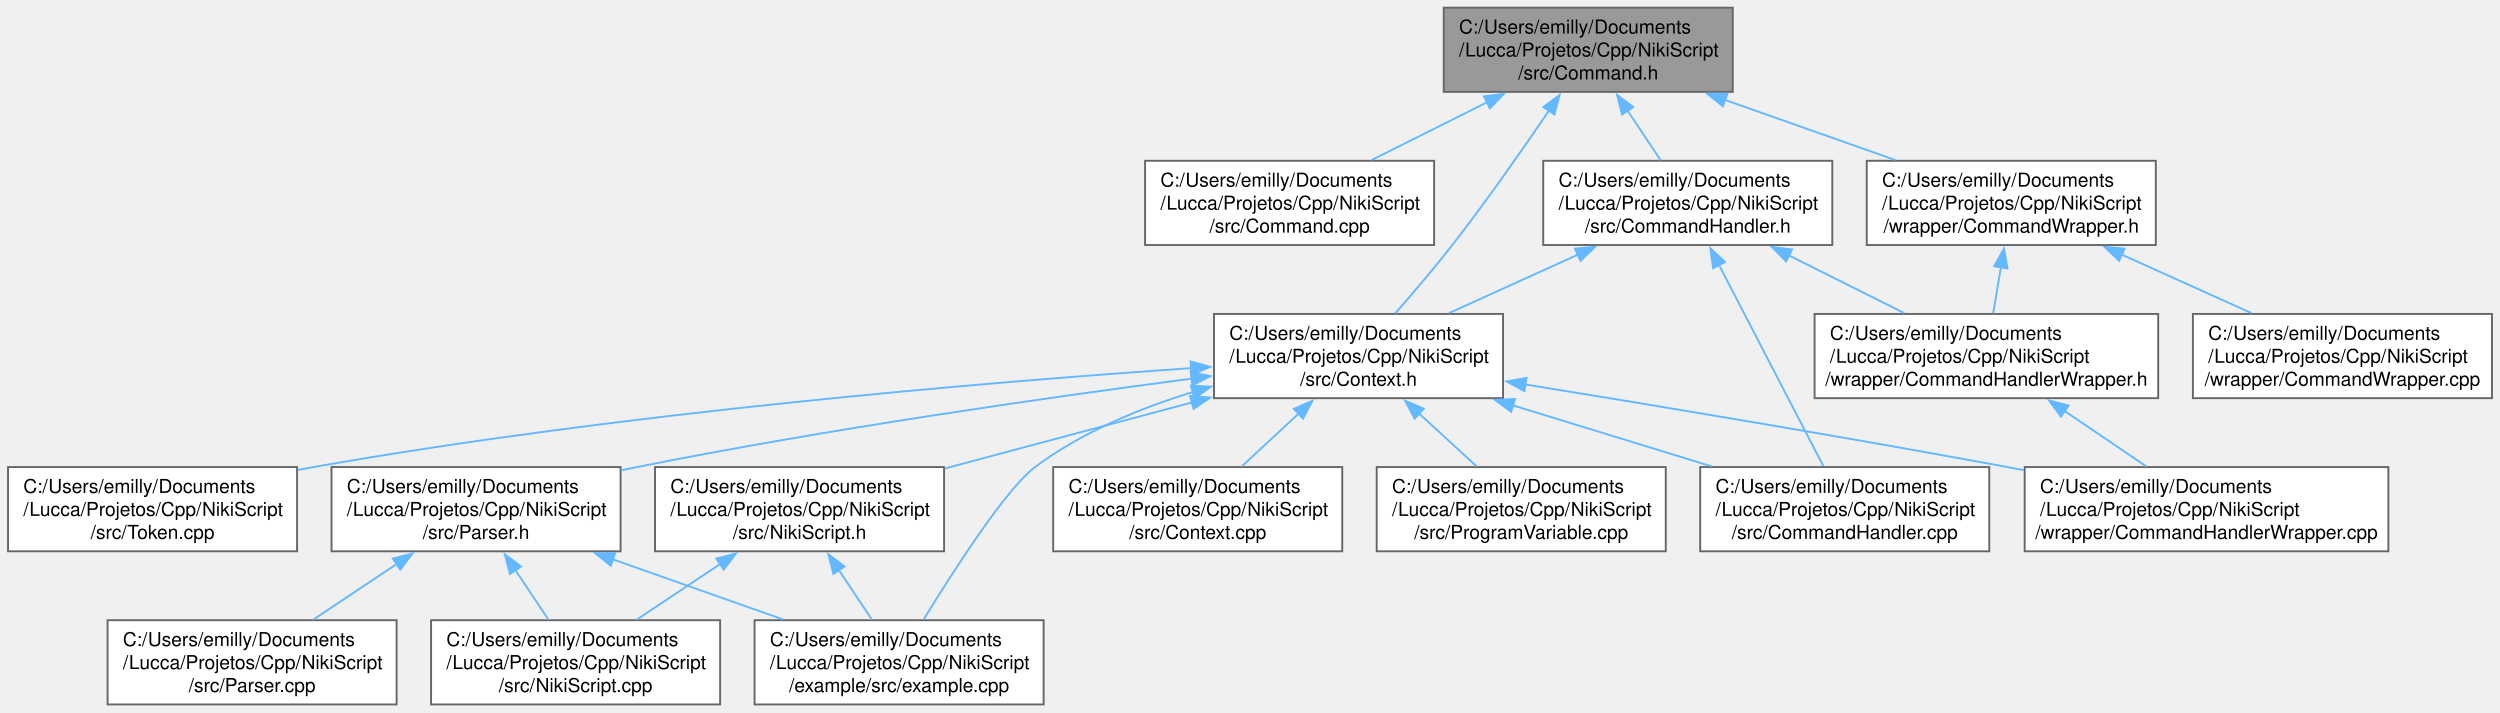
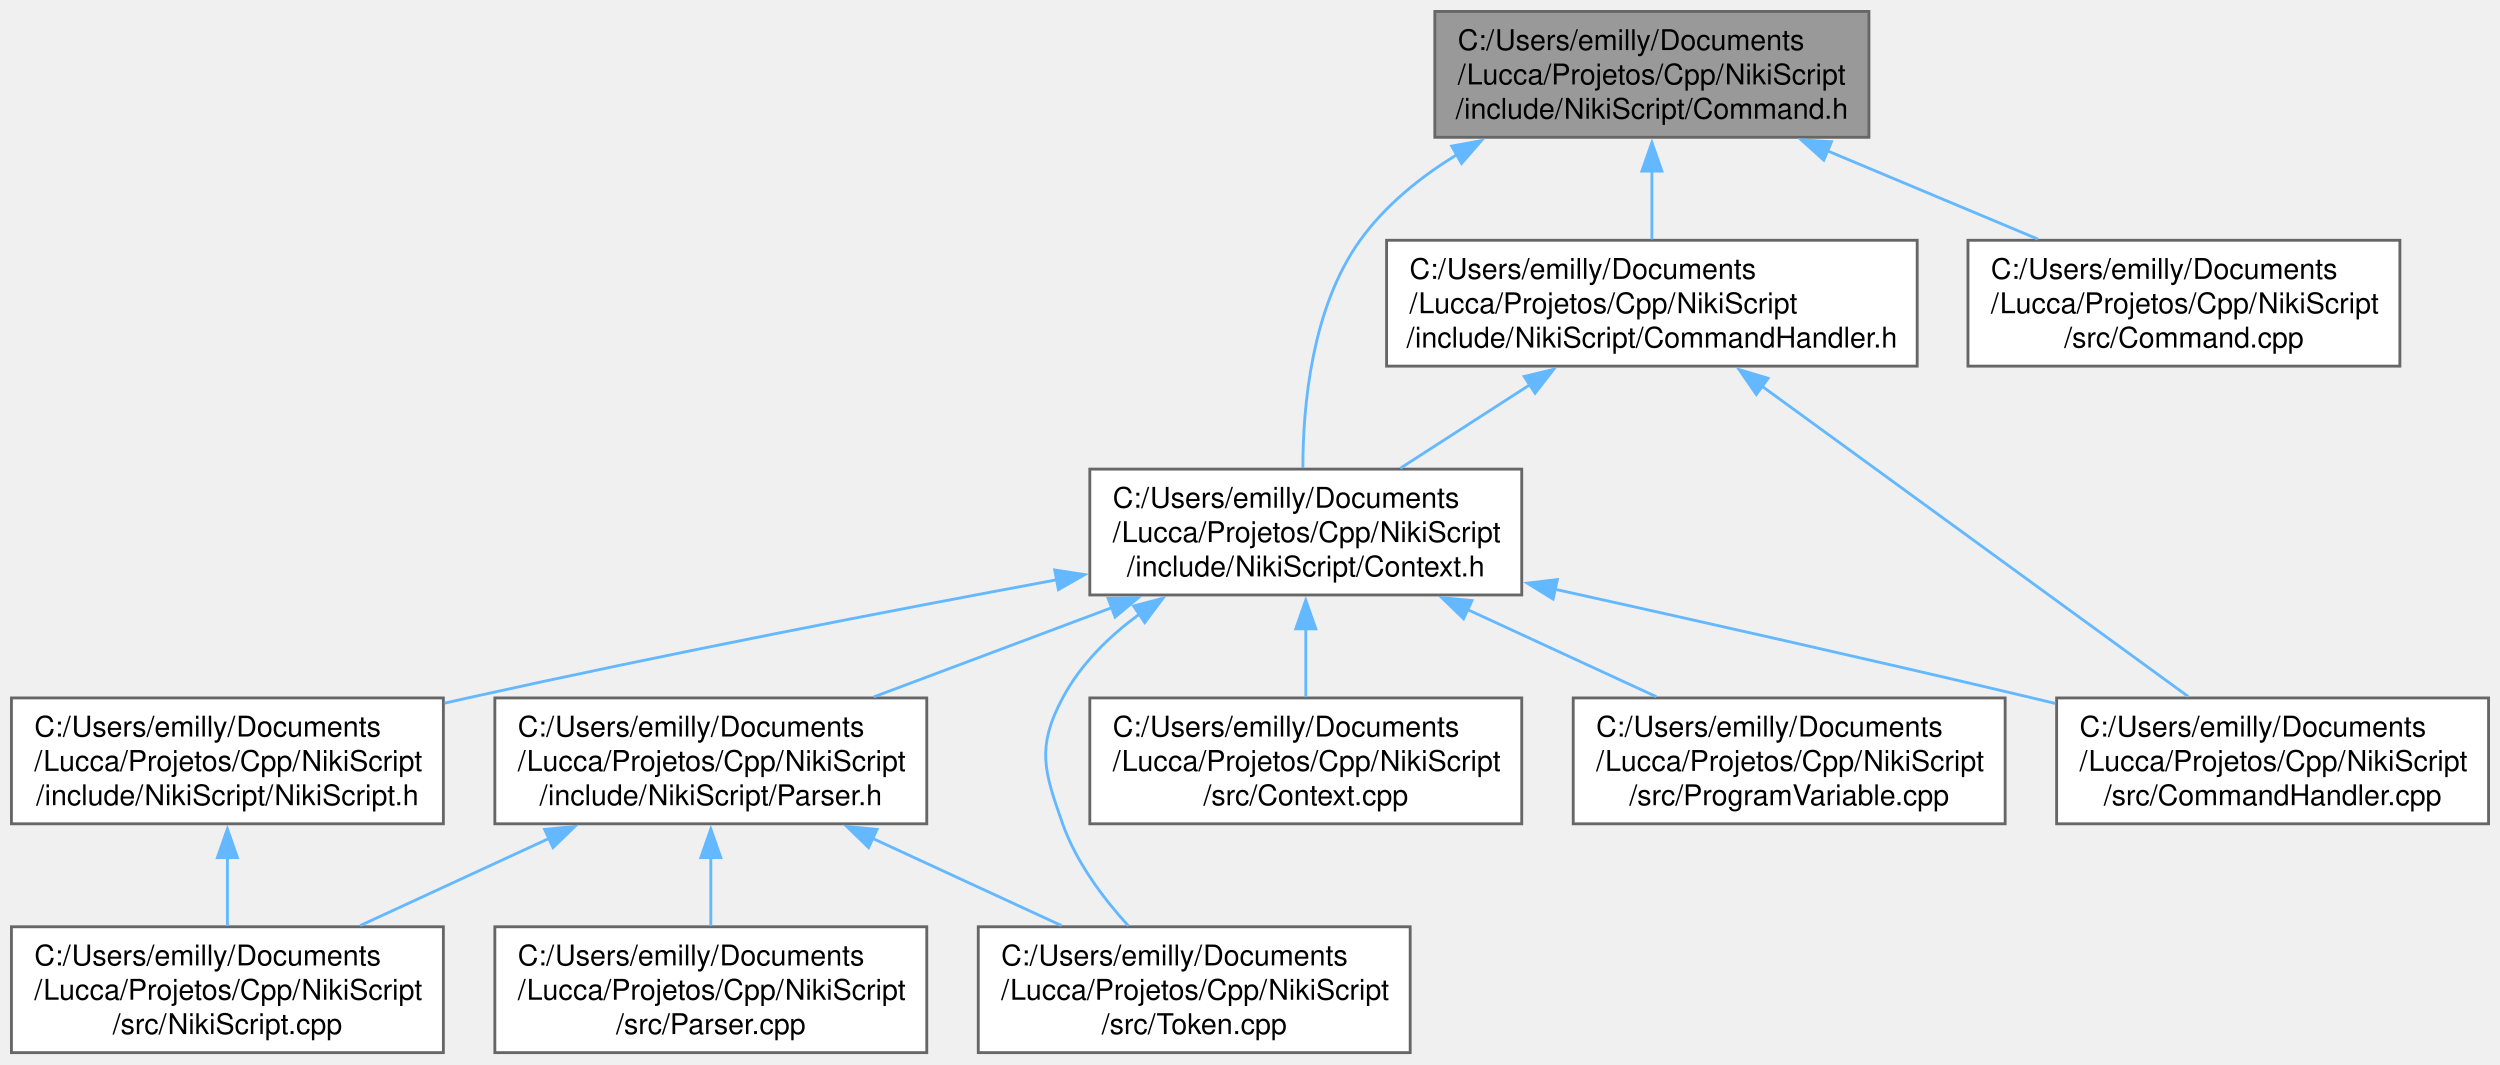
- <svg xmlns="http://www.w3.org/2000/svg" xmlns:xlink="http://www.w3.org/1999/xlink" width="1306pt" height="372pt" viewBox="0.00 0.00 1305.62 372.00">
+ <svg xmlns="http://www.w3.org/2000/svg" xmlns:xlink="http://www.w3.org/1999/xlink" width="874pt" height="372pt" viewBox="0.00 0.00 874.00 372.00">
  <g id="graph0" class="graph" transform="scale(1 1) rotate(0) translate(4 368)">
    <g id="Node000001" class="node">
      <g id="a_Node000001">
        <a xlink:title=" ">
-           <polygon fill="#999999" stroke="#666666" points="901,-364 750,-364 750,-320 901,-320 901,-364" />
-           <text text-anchor="start" x="758" y="-350.5" font-family="Helvetica,sans-Serif" font-size="10.00">C:/Users/emilly/Documents</text>
-           <text text-anchor="start" x="758" y="-338.5" font-family="Helvetica,sans-Serif" font-size="10.00">/Lucca/Projetos/Cpp/NikiScript</text>
-           <text text-anchor="middle" x="825.5" y="-326.5" font-family="Helvetica,sans-Serif" font-size="10.00">/src/Command.h</text>
+           <polygon fill="#999999" stroke="#666666" points="649.38,-364 497.62,-364 497.62,-320 649.38,-320 649.38,-364" />
+           <text text-anchor="start" x="505.62" y="-350.5" font-family="Helvetica,sans-Serif" font-size="10.00">C:/Users/emilly/Documents</text>
+           <text text-anchor="start" x="505.62" y="-338.5" font-family="Helvetica,sans-Serif" font-size="10.00">/Lucca/Projetos/Cpp/NikiScript</text>
+           <text text-anchor="middle" x="573.5" y="-326.5" font-family="Helvetica,sans-Serif" font-size="10.00">/include/NikiScript/Command.h</text>
        </a>
      </g>
    </g>
    <g id="Node000002" class="node">
      <g id="a_Node000002">
-         <a xlink:href="_command_8cpp.html" target="_top" xlink:title=" ">
-           <polygon fill="white" stroke="#666666" points="745,-284 594,-284 594,-240 745,-240 745,-284" />
-           <text text-anchor="start" x="602" y="-270.5" font-family="Helvetica,sans-Serif" font-size="10.00">C:/Users/emilly/Documents</text>
-           <text text-anchor="start" x="602" y="-258.5" font-family="Helvetica,sans-Serif" font-size="10.00">/Lucca/Projetos/Cpp/NikiScript</text>
-           <text text-anchor="middle" x="669.5" y="-246.5" font-family="Helvetica,sans-Serif" font-size="10.00">/src/Command.cpp</text>
+         <a xlink:href="_command_handler_8h.html" target="_top" xlink:title=" ">
+           <polygon fill="white" stroke="#666666" points="666.25,-284 480.75,-284 480.75,-240 666.25,-240 666.25,-284" />
+           <text text-anchor="start" x="488.75" y="-270.5" font-family="Helvetica,sans-Serif" font-size="10.00">C:/Users/emilly/Documents</text>
+           <text text-anchor="start" x="488.75" y="-258.5" font-family="Helvetica,sans-Serif" font-size="10.00">/Lucca/Projetos/Cpp/NikiScript</text>
+           <text text-anchor="middle" x="573.5" y="-246.5" font-family="Helvetica,sans-Serif" font-size="10.00">/include/NikiScript/CommandHandler.h</text>
        </a>
      </g>
    </g>
    <g id="edge1_Node000001_Node000002" class="edge">
      <g id="a_edge1_Node000001_Node000002">
        <a xlink:title=" ">
-           <path fill="none" stroke="#63b8ff" d="M772.83,-314.66C753.14,-304.82 731.04,-293.77 712.35,-284.42" />
-           <polygon fill="#63b8ff" stroke="#63b8ff" points="771.01,-317.67 781.52,-319.01 774.14,-311.41 771.01,-317.67" />
+           <path fill="none" stroke="#63b8ff" d="M573.5,-308.25C573.5,-300.15 573.5,-291.68 573.5,-284.29" />
+           <polygon fill="#63b8ff" stroke="#63b8ff" points="570,-308.17 573.5,-318.17 577,-308.17 570,-308.17" />
        </a>
      </g>
    </g>
    <g id="Node000003" class="node">
      <g id="a_Node000003">
-         <a xlink:href="_command_handler_8h.html" target="_top" xlink:title=" ">
-           <polygon fill="white" stroke="#666666" points="953,-284 802,-284 802,-240 953,-240 953,-284" />
-           <text text-anchor="start" x="810" y="-270.5" font-family="Helvetica,sans-Serif" font-size="10.00">C:/Users/emilly/Documents</text>
-           <text text-anchor="start" x="810" y="-258.5" font-family="Helvetica,sans-Serif" font-size="10.00">/Lucca/Projetos/Cpp/NikiScript</text>
-           <text text-anchor="middle" x="877.5" y="-246.5" font-family="Helvetica,sans-Serif" font-size="10.00">/src/CommandHandler.h</text>
-         </a>
-       </g>
-     </g>
-     <g id="edge2_Node000001_Node000003" class="edge">
-       <g id="a_edge2_Node000001_Node000003">
-         <a xlink:title=" ">
-           <path fill="none" stroke="#63b8ff" d="M846.02,-310.22C851.81,-301.54 857.98,-292.28 863.31,-284.29" />
-           <polygon fill="#63b8ff" stroke="#63b8ff" points="843.18,-308.16 840.55,-318.43 849.01,-312.05 843.18,-308.16" />
-         </a>
-       </g>
-     </g>
-     <g id="Node000005" class="node">
-       <g id="a_Node000005">
        <a xlink:href="_context_8h.html" target="_top" xlink:title=" ">
-           <polygon fill="white" stroke="#666666" points="781,-204 630,-204 630,-160 781,-160 781,-204" />
-           <text text-anchor="start" x="638" y="-190.5" font-family="Helvetica,sans-Serif" font-size="10.00">C:/Users/emilly/Documents</text>
-           <text text-anchor="start" x="638" y="-178.5" font-family="Helvetica,sans-Serif" font-size="10.00">/Lucca/Projetos/Cpp/NikiScript</text>
-           <text text-anchor="middle" x="705.5" y="-166.5" font-family="Helvetica,sans-Serif" font-size="10.00">/src/Context.h</text>
-         </a>
-       </g>
-     </g>
-     <g id="edge20_Node000001_Node000005" class="edge">
-       <g id="a_edge20_Node000001_Node000005">
-         <a xlink:title=" ">
-           <path fill="none" stroke="#63b8ff" d="M805.06,-310.29C791.26,-289.98 772.38,-262.97 754.5,-240 745.04,-227.85 733.89,-214.79 724.62,-204.24" />
-           <polygon fill="#63b8ff" stroke="#63b8ff" points="802.05,-312.09 810.55,-318.42 807.85,-308.18 802.05,-312.09" />
-         </a>
-       </g>
-     </g>
-     <g id="Node000016" class="node">
-       <g id="a_Node000016">
-         <a xlink:href="_command_wrapper_8h.html" target="_top" xlink:title=" ">
-           <polygon fill="white" stroke="#666666" points="1122,-284 971,-284 971,-240 1122,-240 1122,-284" />
-           <text text-anchor="start" x="979" y="-270.5" font-family="Helvetica,sans-Serif" font-size="10.00">C:/Users/emilly/Documents</text>
-           <text text-anchor="start" x="979" y="-258.5" font-family="Helvetica,sans-Serif" font-size="10.00">/Lucca/Projetos/Cpp/NikiScript</text>
-           <text text-anchor="middle" x="1046.5" y="-246.5" font-family="Helvetica,sans-Serif" font-size="10.00">/wrapper/CommandWrapper.h</text>
-         </a>
-       </g>
-     </g>
-     <g id="edge21_Node000001_Node000016" class="edge">
-       <g id="a_edge21_Node000001_Node000016">
-         <a xlink:title=" ">
-           <path fill="none" stroke="#63b8ff" d="M896.97,-315.78C925.69,-305.64 958.44,-294.08 985.95,-284.37" />
-           <polygon fill="#63b8ff" stroke="#63b8ff" points="895.87,-312.45 887.61,-319.08 898.2,-319.05 895.87,-312.45" />
+           <polygon fill="white" stroke="#666666" points="528,-204 377,-204 377,-160 528,-160 528,-204" />
+           <text text-anchor="start" x="385" y="-190.5" font-family="Helvetica,sans-Serif" font-size="10.00">C:/Users/emilly/Documents</text>
+           <text text-anchor="start" x="385" y="-178.5" font-family="Helvetica,sans-Serif" font-size="10.00">/Lucca/Projetos/Cpp/NikiScript</text>
+           <text text-anchor="middle" x="452.5" y="-166.5" font-family="Helvetica,sans-Serif" font-size="10.00">/include/NikiScript/Context.h</text>
+         </a>
+       </g>
+     </g>
+     <g id="edge14_Node000001_Node000003" class="edge">
+       <g id="a_edge14_Node000001_Node000003">
+         <a xlink:title=" ">
+           <path fill="none" stroke="#63b8ff" d="M505.28,-313.92C492.39,-306.01 480.23,-296.14 471.5,-284 454.62,-260.54 451.5,-226.32 451.48,-204.36" />
+           <polygon fill="#63b8ff" stroke="#63b8ff" points="503.5,-316.93 513.92,-318.84 506.96,-310.85 503.5,-316.93" />
+         </a>
+       </g>
+     </g>
+     <g id="Node000012" class="node">
+       <g id="a_Node000012">
+         <a xlink:href="_command_8cpp.html" target="_top" xlink:title=" ">
+           <polygon fill="white" stroke="#666666" points="835,-284 684,-284 684,-240 835,-240 835,-284" />
+           <text text-anchor="start" x="692" y="-270.5" font-family="Helvetica,sans-Serif" font-size="10.00">C:/Users/emilly/Documents</text>
+           <text text-anchor="start" x="692" y="-258.5" font-family="Helvetica,sans-Serif" font-size="10.00">/Lucca/Projetos/Cpp/NikiScript</text>
+           <text text-anchor="middle" x="759.5" y="-246.5" font-family="Helvetica,sans-Serif" font-size="10.00">/src/Command.cpp</text>
+         </a>
+       </g>
+     </g>
+     <g id="edge15_Node000001_Node000012" class="edge">
+       <g id="a_edge15_Node000001_Node000012">
+         <a xlink:title=" ">
+           <path fill="none" stroke="#63b8ff" d="M634.69,-315.34C658.56,-305.33 685.61,-293.99 708.41,-284.42" />
+           <polygon fill="#63b8ff" stroke="#63b8ff" points="633.59,-312.01 625.72,-319.1 636.3,-318.46 633.59,-312.01" />
+         </a>
+       </g>
+     </g>
+     <g id="edge2_Node000002_Node000003" class="edge">
+       <g id="a_edge2_Node000002_Node000003">
+         <a xlink:title=" ">
+           <path fill="none" stroke="#63b8ff" d="M530.92,-233.55C516.02,-223.95 499.52,-213.31 485.52,-204.29" />
+           <polygon fill="#63b8ff" stroke="#63b8ff" points="528.86,-236.39 539.16,-238.87 532.66,-230.51 528.86,-236.39" />
+         </a>
+       </g>
+     </g>
+     <g id="Node000009" class="node">
+       <g id="a_Node000009">
+         <a xlink:href="_command_handler_8cpp.html" target="_top" xlink:title=" ">
+           <polygon fill="white" stroke="#666666" points="866,-124 715,-124 715,-80 866,-80 866,-124" />
+           <text text-anchor="start" x="723" y="-110.5" font-family="Helvetica,sans-Serif" font-size="10.00">C:/Users/emilly/Documents</text>
+           <text text-anchor="start" x="723" y="-98.5" font-family="Helvetica,sans-Serif" font-size="10.00">/Lucca/Projetos/Cpp/NikiScript</text>
+           <text text-anchor="middle" x="790.5" y="-86.5" font-family="Helvetica,sans-Serif" font-size="10.00">/src/CommandHandler.cpp</text>
+         </a>
+       </g>
+     </g>
+     <g id="edge13_Node000002_Node000009" class="edge">
+       <g id="a_edge13_Node000002_Node000009">
+         <a xlink:title=" ">
+           <path fill="none" stroke="#63b8ff" d="M611.98,-232.98C654.6,-201.95 722.39,-152.6 761.01,-124.48" />
+           <polygon fill="#63b8ff" stroke="#63b8ff" points="610.01,-230.08 603.99,-238.8 614.13,-235.74 610.01,-230.08" />
        </a>
      </g>
    </g>
    <g id="Node000004" class="node">
      <g id="a_Node000004">
-         <a xlink:href="_command_handler_8cpp.html" target="_top" xlink:title=" ">
-           <polygon fill="white" stroke="#666666" points="1035,-124 884,-124 884,-80 1035,-80 1035,-124" />
-           <text text-anchor="start" x="892" y="-110.5" font-family="Helvetica,sans-Serif" font-size="10.00">C:/Users/emilly/Documents</text>
-           <text text-anchor="start" x="892" y="-98.5" font-family="Helvetica,sans-Serif" font-size="10.00">/Lucca/Projetos/Cpp/NikiScript</text>
-           <text text-anchor="middle" x="959.5" y="-86.5" font-family="Helvetica,sans-Serif" font-size="10.00">/src/CommandHandler.cpp</text>
+         <a xlink:href="_niki_script_8h.html" target="_top" xlink:title=" ">
+           <polygon fill="white" stroke="#666666" points="151,-124 0,-124 0,-80 151,-80 151,-124" />
+           <text text-anchor="start" x="8" y="-110.5" font-family="Helvetica,sans-Serif" font-size="10.00">C:/Users/emilly/Documents</text>
+           <text text-anchor="start" x="8" y="-98.5" font-family="Helvetica,sans-Serif" font-size="10.00">/Lucca/Projetos/Cpp/NikiScript</text>
+           <text text-anchor="middle" x="75.5" y="-86.5" font-family="Helvetica,sans-Serif" font-size="10.00">/include/NikiScript/NikiScript.h</text>
        </a>
      </g>
    </g>
    <g id="edge3_Node000003_Node000004" class="edge">
      <g id="a_edge3_Node000003_Node000004">
        <a xlink:title=" ">
-           <path fill="none" stroke="#63b8ff" d="M893.7,-229.79C909.86,-198.66 934.25,-151.65 948.35,-124.48" />
-           <polygon fill="#63b8ff" stroke="#63b8ff" points="890.76,-227.86 889.26,-238.35 896.97,-231.08 890.76,-227.86" />
-         </a>
-       </g>
-     </g>
-     <g id="edge4_Node000003_Node000005" class="edge">
-       <g id="a_edge4_Node000003_Node000005">
-         <a xlink:title=" ">
-           <path fill="none" stroke="#63b8ff" d="M820.02,-234.93C798.17,-225.02 773.54,-213.86 752.74,-204.42" />
-           <polygon fill="#63b8ff" stroke="#63b8ff" points="818.57,-238.12 829.12,-239.06 821.46,-231.74 818.57,-238.12" />
-         </a>
-       </g>
-     </g>
-     <g id="Node000015" class="node">
-       <g id="a_Node000015">
-         <a xlink:href="_command_handler_wrapper_8h.html" target="_top" xlink:title=" ">
-           <polygon fill="white" stroke="#666666" points="1123.25,-204 943.75,-204 943.75,-160 1123.25,-160 1123.25,-204" />
-           <text text-anchor="start" x="951.75" y="-190.5" font-family="Helvetica,sans-Serif" font-size="10.00">C:/Users/emilly/Documents</text>
-           <text text-anchor="start" x="951.75" y="-178.5" font-family="Helvetica,sans-Serif" font-size="10.00">/Lucca/Projetos/Cpp/NikiScript</text>
-           <text text-anchor="middle" x="1033.5" y="-166.5" font-family="Helvetica,sans-Serif" font-size="10.00">/wrapper/CommandHandlerWrapper.h</text>
-         </a>
-       </g>
-     </g>
-     <g id="edge18_Node000003_Node000015" class="edge">
-       <g id="a_edge18_Node000003_Node000015">
-         <a xlink:title=" ">
-           <path fill="none" stroke="#63b8ff" d="M930.17,-234.66C949.86,-224.82 971.96,-213.77 990.65,-204.42" />
-           <polygon fill="#63b8ff" stroke="#63b8ff" points="928.86,-231.41 921.48,-239.01 931.99,-237.67 928.86,-231.41" />
-         </a>
-       </g>
-     </g>
-     <g id="edge6_Node000005_Node000004" class="edge">
-       <g id="a_edge6_Node000005_Node000004">
-         <a xlink:title=" ">
-           <path fill="none" stroke="#63b8ff" d="M785.9,-156.31C819.32,-146.05 857.73,-134.25 889.91,-124.37" />
-           <polygon fill="#63b8ff" stroke="#63b8ff" points="785.22,-152.86 776.69,-159.14 787.28,-159.55 785.22,-152.86" />
+           <path fill="none" stroke="#63b8ff" d="M365.65,-165.35C307.22,-154.51 228.53,-139.33 159.5,-124 156.86,-123.41 154.17,-122.81 151.46,-122.18" />
+           <polygon fill="#63b8ff" stroke="#63b8ff" points="364.73,-168.74 375.2,-167.11 366.01,-161.86 364.73,-168.74" />
        </a>
      </g>
    </g>
    <g id="Node000006" class="node">
      <g id="a_Node000006">
-         <a xlink:href="example_8cpp.html" target="_top" xlink:title=" ">
-           <polygon fill="white" stroke="#666666" points="541,-44 390,-44 390,0 541,0 541,-44" />
-           <text text-anchor="start" x="398" y="-30.5" font-family="Helvetica,sans-Serif" font-size="10.00">C:/Users/emilly/Documents</text>
-           <text text-anchor="start" x="398" y="-18.5" font-family="Helvetica,sans-Serif" font-size="10.00">/Lucca/Projetos/Cpp/NikiScript</text>
-           <text text-anchor="middle" x="465.5" y="-6.5" font-family="Helvetica,sans-Serif" font-size="10.00">/example/src/example.cpp</text>
-         </a>
-       </g>
-     </g>
-     <g id="edge5_Node000005_Node000006" class="edge">
-       <g id="a_edge5_Node000005_Node000006">
-         <a xlink:title=" ">
-           <path fill="none" stroke="#63b8ff" d="M619.22,-163.3C590.99,-154.65 560.69,-142.08 536.5,-124 521.65,-112.9 494.44,-70.68 478.37,-44.47" />
-           <polygon fill="#63b8ff" stroke="#63b8ff" points="617.88,-166.55 628.46,-166 619.85,-159.84 617.88,-166.55" />
-         </a>
-       </g>
-     </g>
-     <g id="Node000007" class="node">
-       <g id="a_Node000007">
-         <a xlink:href="_context_8cpp.html" target="_top" xlink:title=" ">
-           <polygon fill="white" stroke="#666666" points="697,-124 546,-124 546,-80 697,-80 697,-124" />
-           <text text-anchor="start" x="554" y="-110.5" font-family="Helvetica,sans-Serif" font-size="10.00">C:/Users/emilly/Documents</text>
-           <text text-anchor="start" x="554" y="-98.5" font-family="Helvetica,sans-Serif" font-size="10.00">/Lucca/Projetos/Cpp/NikiScript</text>
-           <text text-anchor="middle" x="621.5" y="-86.5" font-family="Helvetica,sans-Serif" font-size="10.00">/src/Context.cpp</text>
-         </a>
-       </g>
-     </g>
-     <g id="edge7_Node000005_Node000007" class="edge">
-       <g id="a_edge7_Node000005_Node000007">
-         <a xlink:title=" ">
-           <path fill="none" stroke="#63b8ff" d="M674.16,-151.89C664.29,-142.74 653.59,-132.8 644.43,-124.29" />
-           <polygon fill="#63b8ff" stroke="#63b8ff" points="671.73,-154.42 681.44,-158.66 676.49,-149.29 671.73,-154.42" />
-         </a>
-       </g>
-     </g>
-     <g id="Node000008" class="node">
-       <g id="a_Node000008">
-         <a xlink:href="_niki_script_8h.html" target="_top" xlink:title=" ">
-           <polygon fill="white" stroke="#666666" points="489,-124 338,-124 338,-80 489,-80 489,-124" />
-           <text text-anchor="start" x="346" y="-110.5" font-family="Helvetica,sans-Serif" font-size="10.00">C:/Users/emilly/Documents</text>
-           <text text-anchor="start" x="346" y="-98.5" font-family="Helvetica,sans-Serif" font-size="10.00">/Lucca/Projetos/Cpp/NikiScript</text>
-           <text text-anchor="middle" x="413.5" y="-86.5" font-family="Helvetica,sans-Serif" font-size="10.00">/src/NikiScript.h</text>
-         </a>
-       </g>
-     </g>
-     <g id="edge8_Node000005_Node000008" class="edge">
-       <g id="a_edge8_Node000005_Node000008">
-         <a xlink:title=" ">
-           <path fill="none" stroke="#63b8ff" d="M618.45,-157.75C577.39,-146.78 528.86,-133.82 489.33,-123.26" />
-           <polygon fill="#63b8ff" stroke="#63b8ff" points="617.52,-161.12 628.08,-160.32 619.32,-154.36 617.52,-161.12" />
-         </a>
-       </g>
-     </g>
-     <g id="Node000010" class="node">
-       <g id="a_Node000010">
        <a xlink:href="_parser_8h.html" target="_top" xlink:title=" ">
          <polygon fill="white" stroke="#666666" points="320,-124 169,-124 169,-80 320,-80 320,-124" />
          <text text-anchor="start" x="177" y="-110.5" font-family="Helvetica,sans-Serif" font-size="10.00">C:/Users/emilly/Documents</text>
          <text text-anchor="start" x="177" y="-98.5" font-family="Helvetica,sans-Serif" font-size="10.00">/Lucca/Projetos/Cpp/NikiScript</text>
-           <text text-anchor="middle" x="244.5" y="-86.5" font-family="Helvetica,sans-Serif" font-size="10.00">/src/Parser.h</text>
-         </a>
-       </g>
-     </g>
-     <g id="edge11_Node000005_Node000010" class="edge">
-       <g id="a_edge11_Node000005_Node000010">
-         <a xlink:title=" ">
-           <path fill="none" stroke="#63b8ff" d="M618.64,-170.25C541.96,-160.19 427.33,-143.78 328.5,-124 325.85,-123.47 323.15,-122.91 320.43,-122.33" />
-           <polygon fill="#63b8ff" stroke="#63b8ff" points="617.8,-173.67 628.17,-171.49 618.7,-166.73 617.8,-173.67" />
-         </a>
-       </g>
-     </g>
-     <g id="Node000012" class="node">
-       <g id="a_Node000012">
-         <a xlink:href="_program_variable_8cpp.html" target="_top" xlink:title=" ">
-           <polygon fill="white" stroke="#666666" points="866,-124 715,-124 715,-80 866,-80 866,-124" />
-           <text text-anchor="start" x="723" y="-110.5" font-family="Helvetica,sans-Serif" font-size="10.00">C:/Users/emilly/Documents</text>
-           <text text-anchor="start" x="723" y="-98.5" font-family="Helvetica,sans-Serif" font-size="10.00">/Lucca/Projetos/Cpp/NikiScript</text>
-           <text text-anchor="middle" x="790.5" y="-86.5" font-family="Helvetica,sans-Serif" font-size="10.00">/src/ProgramVariable.cpp</text>
-         </a>
-       </g>
-     </g>
-     <g id="edge15_Node000005_Node000012" class="edge">
-       <g id="a_edge15_Node000005_Node000012">
-         <a xlink:title=" ">
-           <path fill="none" stroke="#63b8ff" d="M736.92,-152.17C746.98,-142.94 757.93,-132.88 767.3,-124.29" />
-           <polygon fill="#63b8ff" stroke="#63b8ff" points="734.84,-149.32 729.84,-158.66 739.58,-154.48 734.84,-149.32" />
-         </a>
-       </g>
-     </g>
-     <g id="Node000013" class="node">
-       <g id="a_Node000013">
+           <text text-anchor="middle" x="244.5" y="-86.5" font-family="Helvetica,sans-Serif" font-size="10.00">/include/NikiScript/Parser.h</text>
+         </a>
+       </g>
+     </g>
+     <g id="edge5_Node000003_Node000006" class="edge">
+       <g id="a_edge5_Node000003_Node000006">
+         <a xlink:title=" ">
+           <path fill="none" stroke="#63b8ff" d="M384.88,-155.64C357.94,-145.54 327.27,-134.04 301.48,-124.37" />
+           <polygon fill="#63b8ff" stroke="#63b8ff" points="383.38,-158.82 393.97,-159.05 385.84,-152.26 383.38,-158.82" />
+         </a>
+       </g>
+     </g>
+     <g id="Node000008" class="node">
+       <g id="a_Node000008">
        <a xlink:href="_token_8cpp.html" target="_top" xlink:title=" ">
-           <polygon fill="white" stroke="#666666" points="151,-124 0,-124 0,-80 151,-80 151,-124" />
-           <text text-anchor="start" x="8" y="-110.5" font-family="Helvetica,sans-Serif" font-size="10.00">C:/Users/emilly/Documents</text>
-           <text text-anchor="start" x="8" y="-98.5" font-family="Helvetica,sans-Serif" font-size="10.00">/Lucca/Projetos/Cpp/NikiScript</text>
-           <text text-anchor="middle" x="75.5" y="-86.5" font-family="Helvetica,sans-Serif" font-size="10.00">/src/Token.cpp</text>
-         </a>
-       </g>
-     </g>
-     <g id="edge16_Node000005_Node000013" class="edge">
-       <g id="a_edge16_Node000005_Node000013">
-         <a xlink:title=" ">
-           <path fill="none" stroke="#63b8ff" d="M618.34,-175.7C510.12,-168.26 320.18,-152.33 159.5,-124 156.84,-123.53 154.13,-123.02 151.4,-122.49" />
-           <polygon fill="#63b8ff" stroke="#63b8ff" points="617.79,-179.17 628,-176.36 618.26,-172.19 617.79,-179.17" />
-         </a>
-       </g>
-     </g>
-     <g id="Node000014" class="node">
-       <g id="a_Node000014">
-         <a xlink:href="_command_handler_wrapper_8cpp.html" target="_top" xlink:title=" ">
-           <polygon fill="white" stroke="#666666" points="1243.5,-124 1053.5,-124 1053.5,-80 1243.5,-80 1243.5,-124" />
-           <text text-anchor="start" x="1061.5" y="-110.5" font-family="Helvetica,sans-Serif" font-size="10.00">C:/Users/emilly/Documents</text>
-           <text text-anchor="start" x="1061.5" y="-98.5" font-family="Helvetica,sans-Serif" font-size="10.00">/Lucca/Projetos/Cpp/NikiScript</text>
-           <text text-anchor="middle" x="1148.5" y="-86.5" font-family="Helvetica,sans-Serif" font-size="10.00">/wrapper/CommandHandlerWrapper.cpp</text>
-         </a>
-       </g>
-     </g>
-     <g id="edge17_Node000005_Node000014" class="edge">
-       <g id="a_edge17_Node000005_Node000014">
-         <a xlink:title=" ">
-           <path fill="none" stroke="#63b8ff" d="M792.53,-167.17C861.09,-156.08 959.03,-139.81 1044.5,-124 1047.31,-123.48 1050.16,-122.95 1053.03,-122.4" />
-           <polygon fill="#63b8ff" stroke="#63b8ff" points="792.17,-163.68 782.85,-168.73 793.28,-170.59 792.17,-163.68" />
-         </a>
-       </g>
-     </g>
-     <g id="edge9_Node000008_Node000006" class="edge">
-       <g id="a_edge9_Node000008_Node000006">
-         <a xlink:title=" ">
-           <path fill="none" stroke="#63b8ff" d="M434.02,-70.22C439.81,-61.54 445.98,-52.28 451.31,-44.29" />
-           <polygon fill="#63b8ff" stroke="#63b8ff" points="431.18,-68.16 428.55,-78.43 437.01,-72.05 431.18,-68.16" />
-         </a>
-       </g>
-     </g>
-     <g id="Node000009" class="node">
-       <g id="a_Node000009">
-         <a xlink:href="_niki_script_8cpp.html" target="_top" xlink:title=" ">
-           <polygon fill="white" stroke="#666666" points="372,-44 221,-44 221,0 372,0 372,-44" />
-           <text text-anchor="start" x="229" y="-30.5" font-family="Helvetica,sans-Serif" font-size="10.00">C:/Users/emilly/Documents</text>
-           <text text-anchor="start" x="229" y="-18.5" font-family="Helvetica,sans-Serif" font-size="10.00">/Lucca/Projetos/Cpp/NikiScript</text>
-           <text text-anchor="middle" x="296.5" y="-6.5" font-family="Helvetica,sans-Serif" font-size="10.00">/src/NikiScript.cpp</text>
-         </a>
-       </g>
-     </g>
-     <g id="edge10_Node000008_Node000009" class="edge">
-       <g id="a_edge10_Node000008_Node000009">
-         <a xlink:title=" ">
-           <path fill="none" stroke="#63b8ff" d="M372.33,-73.55C357.92,-63.95 341.97,-53.31 328.43,-44.29" />
-           <polygon fill="#63b8ff" stroke="#63b8ff" points="370.01,-76.21 380.27,-78.85 373.89,-70.39 370.01,-76.21" />
-         </a>
-       </g>
-     </g>
-     <g id="edge12_Node000010_Node000006" class="edge">
-       <g id="a_edge12_Node000010_Node000006">
-         <a xlink:title=" ">
-           <path fill="none" stroke="#63b8ff" d="M315.97,-75.78C344.69,-65.64 377.44,-54.08 404.95,-44.37" />
-           <polygon fill="#63b8ff" stroke="#63b8ff" points="314.87,-72.45 306.61,-79.08 317.2,-79.05 314.87,-72.45" />
-         </a>
-       </g>
-     </g>
-     <g id="edge13_Node000010_Node000009" class="edge">
-       <g id="a_edge13_Node000010_Node000009">
-         <a xlink:title=" ">
-           <path fill="none" stroke="#63b8ff" d="M265.02,-70.22C270.81,-61.54 276.98,-52.28 282.31,-44.29" />
-           <polygon fill="#63b8ff" stroke="#63b8ff" points="262.18,-68.16 259.55,-78.43 268.01,-72.05 262.18,-68.16" />
+           <polygon fill="white" stroke="#666666" points="489,-44 338,-44 338,0 489,0 489,-44" />
+           <text text-anchor="start" x="346" y="-30.5" font-family="Helvetica,sans-Serif" font-size="10.00">C:/Users/emilly/Documents</text>
+           <text text-anchor="start" x="346" y="-18.5" font-family="Helvetica,sans-Serif" font-size="10.00">/Lucca/Projetos/Cpp/NikiScript</text>
+           <text text-anchor="middle" x="413.5" y="-6.5" font-family="Helvetica,sans-Serif" font-size="10.00">/src/Token.cpp</text>
+         </a>
+       </g>
+     </g>
+     <g id="edge12_Node000003_Node000008" class="edge">
+       <g id="a_edge12_Node000003_Node000008">
+         <a xlink:title=" ">
+           <path fill="none" stroke="#63b8ff" d="M394.52,-153.44C383.66,-145.52 373.77,-135.76 367.5,-124 358.3,-106.75 360.99,-98.44 367.5,-80 372.2,-66.69 381.47,-54.21 390.47,-44.33" />
+           <polygon fill="#63b8ff" stroke="#63b8ff" points="392.29,-156.16 402.55,-158.83 396.19,-150.35 392.29,-156.16" />
+         </a>
+       </g>
+     </g>
+     <g id="edge9_Node000003_Node000009" class="edge">
+       <g id="a_edge9_Node000003_Node000009">
+         <a xlink:title=" ">
+           <path fill="none" stroke="#63b8ff" d="M539.68,-161.98C588.76,-151.14 651.12,-137.13 706.5,-124 709.13,-123.38 711.81,-122.74 714.51,-122.08" />
+           <polygon fill="#63b8ff" stroke="#63b8ff" points="538.96,-158.56 529.94,-164.13 540.46,-165.39 538.96,-158.56" />
+         </a>
+       </g>
+     </g>
+     <g id="Node000010" class="node">
+       <g id="a_Node000010">
+         <a xlink:href="_context_8cpp.html" target="_top" xlink:title=" ">
+           <polygon fill="white" stroke="#666666" points="528,-124 377,-124 377,-80 528,-80 528,-124" />
+           <text text-anchor="start" x="385" y="-110.5" font-family="Helvetica,sans-Serif" font-size="10.00">C:/Users/emilly/Documents</text>
+           <text text-anchor="start" x="385" y="-98.5" font-family="Helvetica,sans-Serif" font-size="10.00">/Lucca/Projetos/Cpp/NikiScript</text>
+           <text text-anchor="middle" x="452.5" y="-86.5" font-family="Helvetica,sans-Serif" font-size="10.00">/src/Context.cpp</text>
+         </a>
+       </g>
+     </g>
+     <g id="edge10_Node000003_Node000010" class="edge">
+       <g id="a_edge10_Node000003_Node000010">
+         <a xlink:title=" ">
+           <path fill="none" stroke="#63b8ff" d="M452.5,-148.25C452.5,-140.15 452.5,-131.68 452.5,-124.29" />
+           <polygon fill="#63b8ff" stroke="#63b8ff" points="449,-148.17 452.5,-158.17 456,-148.17 449,-148.17" />
        </a>
      </g>
    </g>
    <g id="Node000011" class="node">
      <g id="a_Node000011">
+         <a xlink:href="_program_variable_8cpp.html" target="_top" xlink:title=" ">
+           <polygon fill="white" stroke="#666666" points="697,-124 546,-124 546,-80 697,-80 697,-124" />
+           <text text-anchor="start" x="554" y="-110.5" font-family="Helvetica,sans-Serif" font-size="10.00">C:/Users/emilly/Documents</text>
+           <text text-anchor="start" x="554" y="-98.5" font-family="Helvetica,sans-Serif" font-size="10.00">/Lucca/Projetos/Cpp/NikiScript</text>
+           <text text-anchor="middle" x="621.5" y="-86.5" font-family="Helvetica,sans-Serif" font-size="10.00">/src/ProgramVariable.cpp</text>
+         </a>
+       </g>
+     </g>
+     <g id="edge11_Node000003_Node000011" class="edge">
+       <g id="a_edge11_Node000003_Node000011">
+         <a xlink:title=" ">
+           <path fill="none" stroke="#63b8ff" d="M508.97,-154.93C530.45,-145.02 554.64,-133.86 575.08,-124.42" />
+           <polygon fill="#63b8ff" stroke="#63b8ff" points="507.67,-151.68 500.05,-159.05 510.6,-158.04 507.67,-151.68" />
+         </a>
+       </g>
+     </g>
+     <g id="Node000005" class="node">
+       <g id="a_Node000005">
+         <a xlink:href="_niki_script_8cpp.html" target="_top" xlink:title=" ">
+           <polygon fill="white" stroke="#666666" points="151,-44 0,-44 0,0 151,0 151,-44" />
+           <text text-anchor="start" x="8" y="-30.5" font-family="Helvetica,sans-Serif" font-size="10.00">C:/Users/emilly/Documents</text>
+           <text text-anchor="start" x="8" y="-18.5" font-family="Helvetica,sans-Serif" font-size="10.00">/Lucca/Projetos/Cpp/NikiScript</text>
+           <text text-anchor="middle" x="75.5" y="-6.5" font-family="Helvetica,sans-Serif" font-size="10.00">/src/NikiScript.cpp</text>
+         </a>
+       </g>
+     </g>
+     <g id="edge4_Node000004_Node000005" class="edge">
+       <g id="a_edge4_Node000004_Node000005">
+         <a xlink:title=" ">
+           <path fill="none" stroke="#63b8ff" d="M75.5,-68.25C75.5,-60.15 75.5,-51.68 75.5,-44.29" />
+           <polygon fill="#63b8ff" stroke="#63b8ff" points="72,-68.17 75.5,-78.17 79,-68.17 72,-68.17" />
+         </a>
+       </g>
+     </g>
+     <g id="edge6_Node000006_Node000005" class="edge">
+       <g id="a_edge6_Node000006_Node000005">
+         <a xlink:title=" ">
+           <path fill="none" stroke="#63b8ff" d="M188.03,-74.93C166.55,-65.02 142.36,-53.86 121.92,-44.42" />
+           <polygon fill="#63b8ff" stroke="#63b8ff" points="186.4,-78.04 196.95,-79.05 189.33,-71.68 186.4,-78.04" />
+         </a>
+       </g>
+     </g>
+     <g id="Node000007" class="node">
+       <g id="a_Node000007">
        <a xlink:href="_parser_8cpp.html" target="_top" xlink:title=" ">
-           <polygon fill="white" stroke="#666666" points="203,-44 52,-44 52,0 203,0 203,-44" />
-           <text text-anchor="start" x="60" y="-30.5" font-family="Helvetica,sans-Serif" font-size="10.00">C:/Users/emilly/Documents</text>
-           <text text-anchor="start" x="60" y="-18.5" font-family="Helvetica,sans-Serif" font-size="10.00">/Lucca/Projetos/Cpp/NikiScript</text>
-           <text text-anchor="middle" x="127.5" y="-6.5" font-family="Helvetica,sans-Serif" font-size="10.00">/src/Parser.cpp</text>
-         </a>
-       </g>
-     </g>
-     <g id="edge14_Node000010_Node000011" class="edge">
-       <g id="a_edge14_Node000010_Node000011">
-         <a xlink:title=" ">
-           <path fill="none" stroke="#63b8ff" d="M203.33,-73.55C188.92,-63.95 172.97,-53.31 159.43,-44.29" />
-           <polygon fill="#63b8ff" stroke="#63b8ff" points="201.01,-76.21 211.27,-78.85 204.89,-70.39 201.01,-76.21" />
-         </a>
-       </g>
-     </g>
-     <g id="edge19_Node000015_Node000014" class="edge">
-       <g id="a_edge19_Node000015_Node000014">
-         <a xlink:title=" ">
-           <path fill="none" stroke="#63b8ff" d="M1074.38,-153.28C1088.43,-143.74 1103.93,-133.23 1117.11,-124.29" />
-           <polygon fill="#63b8ff" stroke="#63b8ff" points="1072.49,-150.33 1066.18,-158.84 1076.42,-156.12 1072.49,-150.33" />
-         </a>
-       </g>
-     </g>
-     <g id="edge22_Node000016_Node000015" class="edge">
-       <g id="a_edge22_Node000016_Node000015">
-         <a xlink:title=" ">
-           <path fill="none" stroke="#63b8ff" d="M1041.09,-228.53C1039.72,-220.35 1038.29,-211.77 1037.05,-204.29" />
-           <polygon fill="#63b8ff" stroke="#63b8ff" points="1037.6,-228.9 1042.7,-238.19 1044.51,-227.75 1037.6,-228.9" />
-         </a>
-       </g>
-     </g>
-     <g id="Node000017" class="node">
-       <g id="a_Node000017">
-         <a xlink:href="_command_wrapper_8cpp.html" target="_top" xlink:title=" ">
-           <polygon fill="white" stroke="#666666" points="1297.62,-204 1141.38,-204 1141.38,-160 1297.62,-160 1297.62,-204" />
-           <text text-anchor="start" x="1149.38" y="-190.5" font-family="Helvetica,sans-Serif" font-size="10.00">C:/Users/emilly/Documents</text>
-           <text text-anchor="start" x="1149.38" y="-178.5" font-family="Helvetica,sans-Serif" font-size="10.00">/Lucca/Projetos/Cpp/NikiScript</text>
-           <text text-anchor="middle" x="1219.5" y="-166.5" font-family="Helvetica,sans-Serif" font-size="10.00">/wrapper/CommandWrapper.cpp</text>
-         </a>
-       </g>
-     </g>
-     <g id="edge23_Node000016_Node000017" class="edge">
-       <g id="a_edge23_Node000016_Node000017">
-         <a xlink:title=" ">
-           <path fill="none" stroke="#63b8ff" d="M1104.01,-235.07C1126.07,-225.13 1150.97,-213.9 1171.98,-204.42" />
-           <polygon fill="#63b8ff" stroke="#63b8ff" points="1102.83,-231.76 1095.15,-239.06 1105.71,-238.14 1102.83,-231.76" />
+           <polygon fill="white" stroke="#666666" points="320,-44 169,-44 169,0 320,0 320,-44" />
+           <text text-anchor="start" x="177" y="-30.5" font-family="Helvetica,sans-Serif" font-size="10.00">C:/Users/emilly/Documents</text>
+           <text text-anchor="start" x="177" y="-18.5" font-family="Helvetica,sans-Serif" font-size="10.00">/Lucca/Projetos/Cpp/NikiScript</text>
+           <text text-anchor="middle" x="244.5" y="-6.5" font-family="Helvetica,sans-Serif" font-size="10.00">/src/Parser.cpp</text>
+         </a>
+       </g>
+     </g>
+     <g id="edge7_Node000006_Node000007" class="edge">
+       <g id="a_edge7_Node000006_Node000007">
+         <a xlink:title=" ">
+           <path fill="none" stroke="#63b8ff" d="M244.5,-68.25C244.5,-60.15 244.5,-51.68 244.5,-44.29" />
+           <polygon fill="#63b8ff" stroke="#63b8ff" points="241,-68.17 244.5,-78.17 248,-68.17 241,-68.17" />
+         </a>
+       </g>
+     </g>
+     <g id="edge8_Node000006_Node000008" class="edge">
+       <g id="a_edge8_Node000006_Node000008">
+         <a xlink:title=" ">
+           <path fill="none" stroke="#63b8ff" d="M300.97,-74.93C322.45,-65.02 346.64,-53.86 367.08,-44.42" />
+           <polygon fill="#63b8ff" stroke="#63b8ff" points="299.67,-71.68 292.05,-79.05 302.6,-78.04 299.67,-71.68" />
        </a>
      </g>
    </g>
  </g>
</svg>
